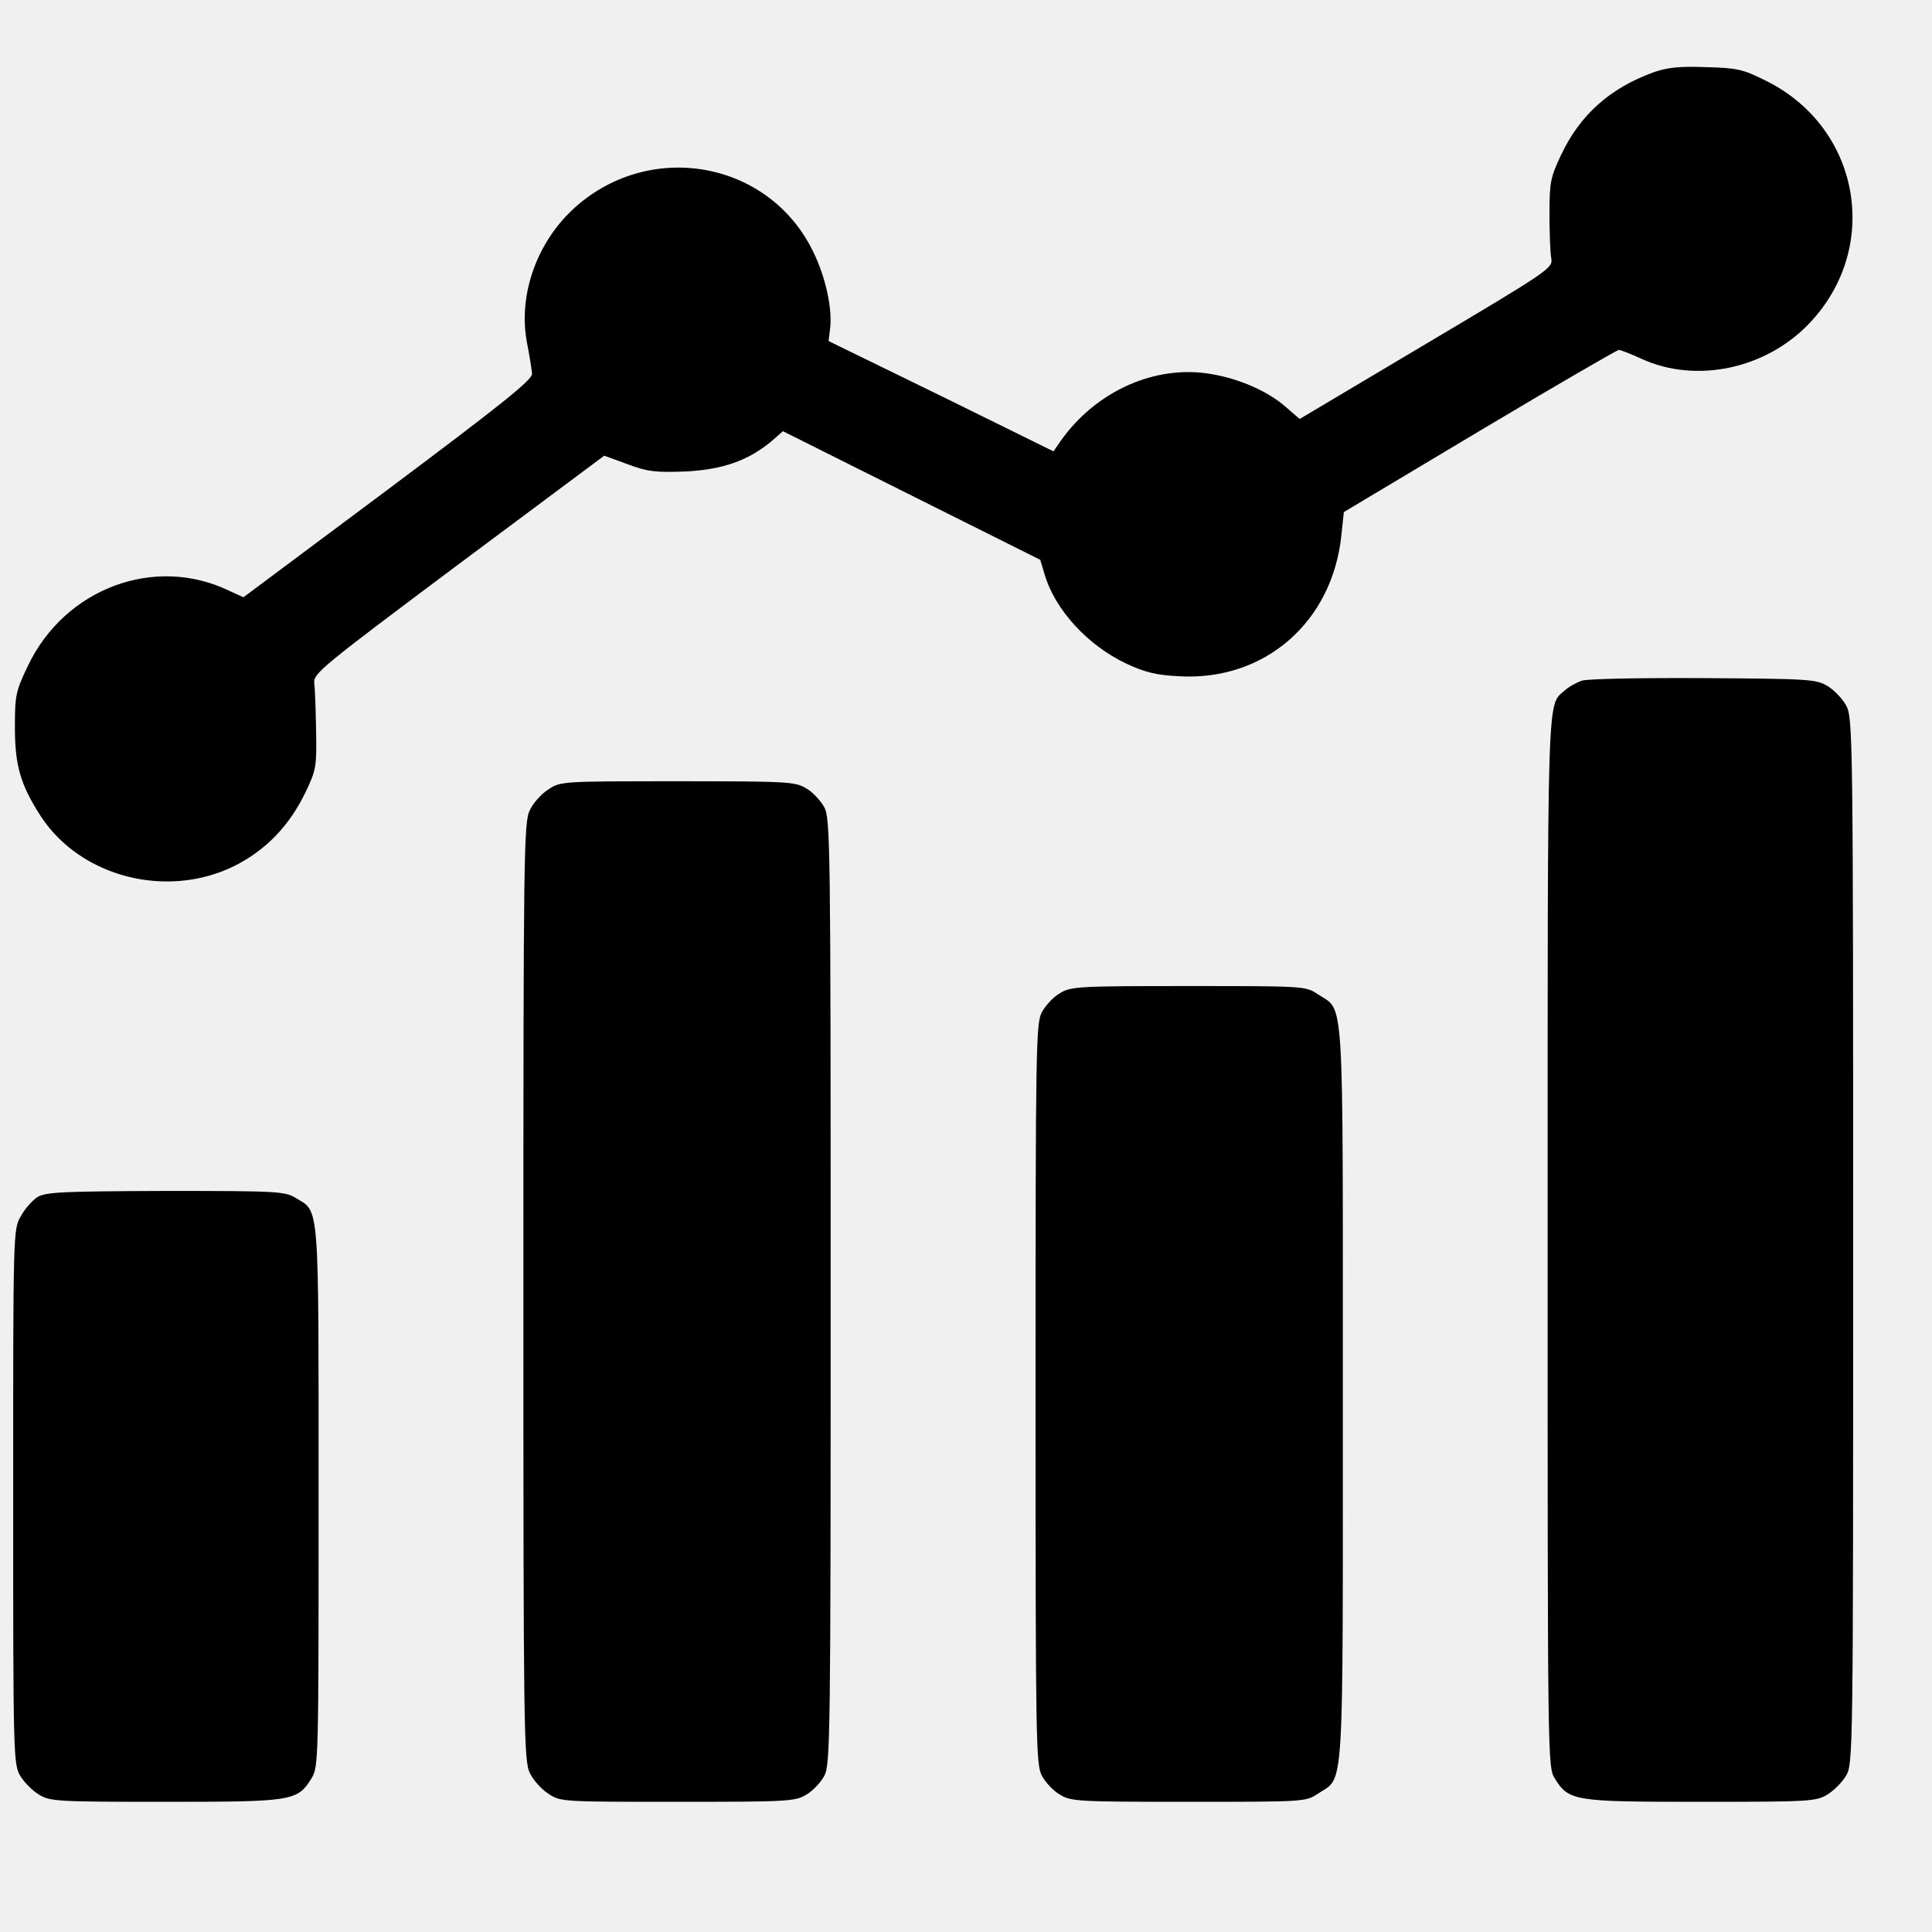
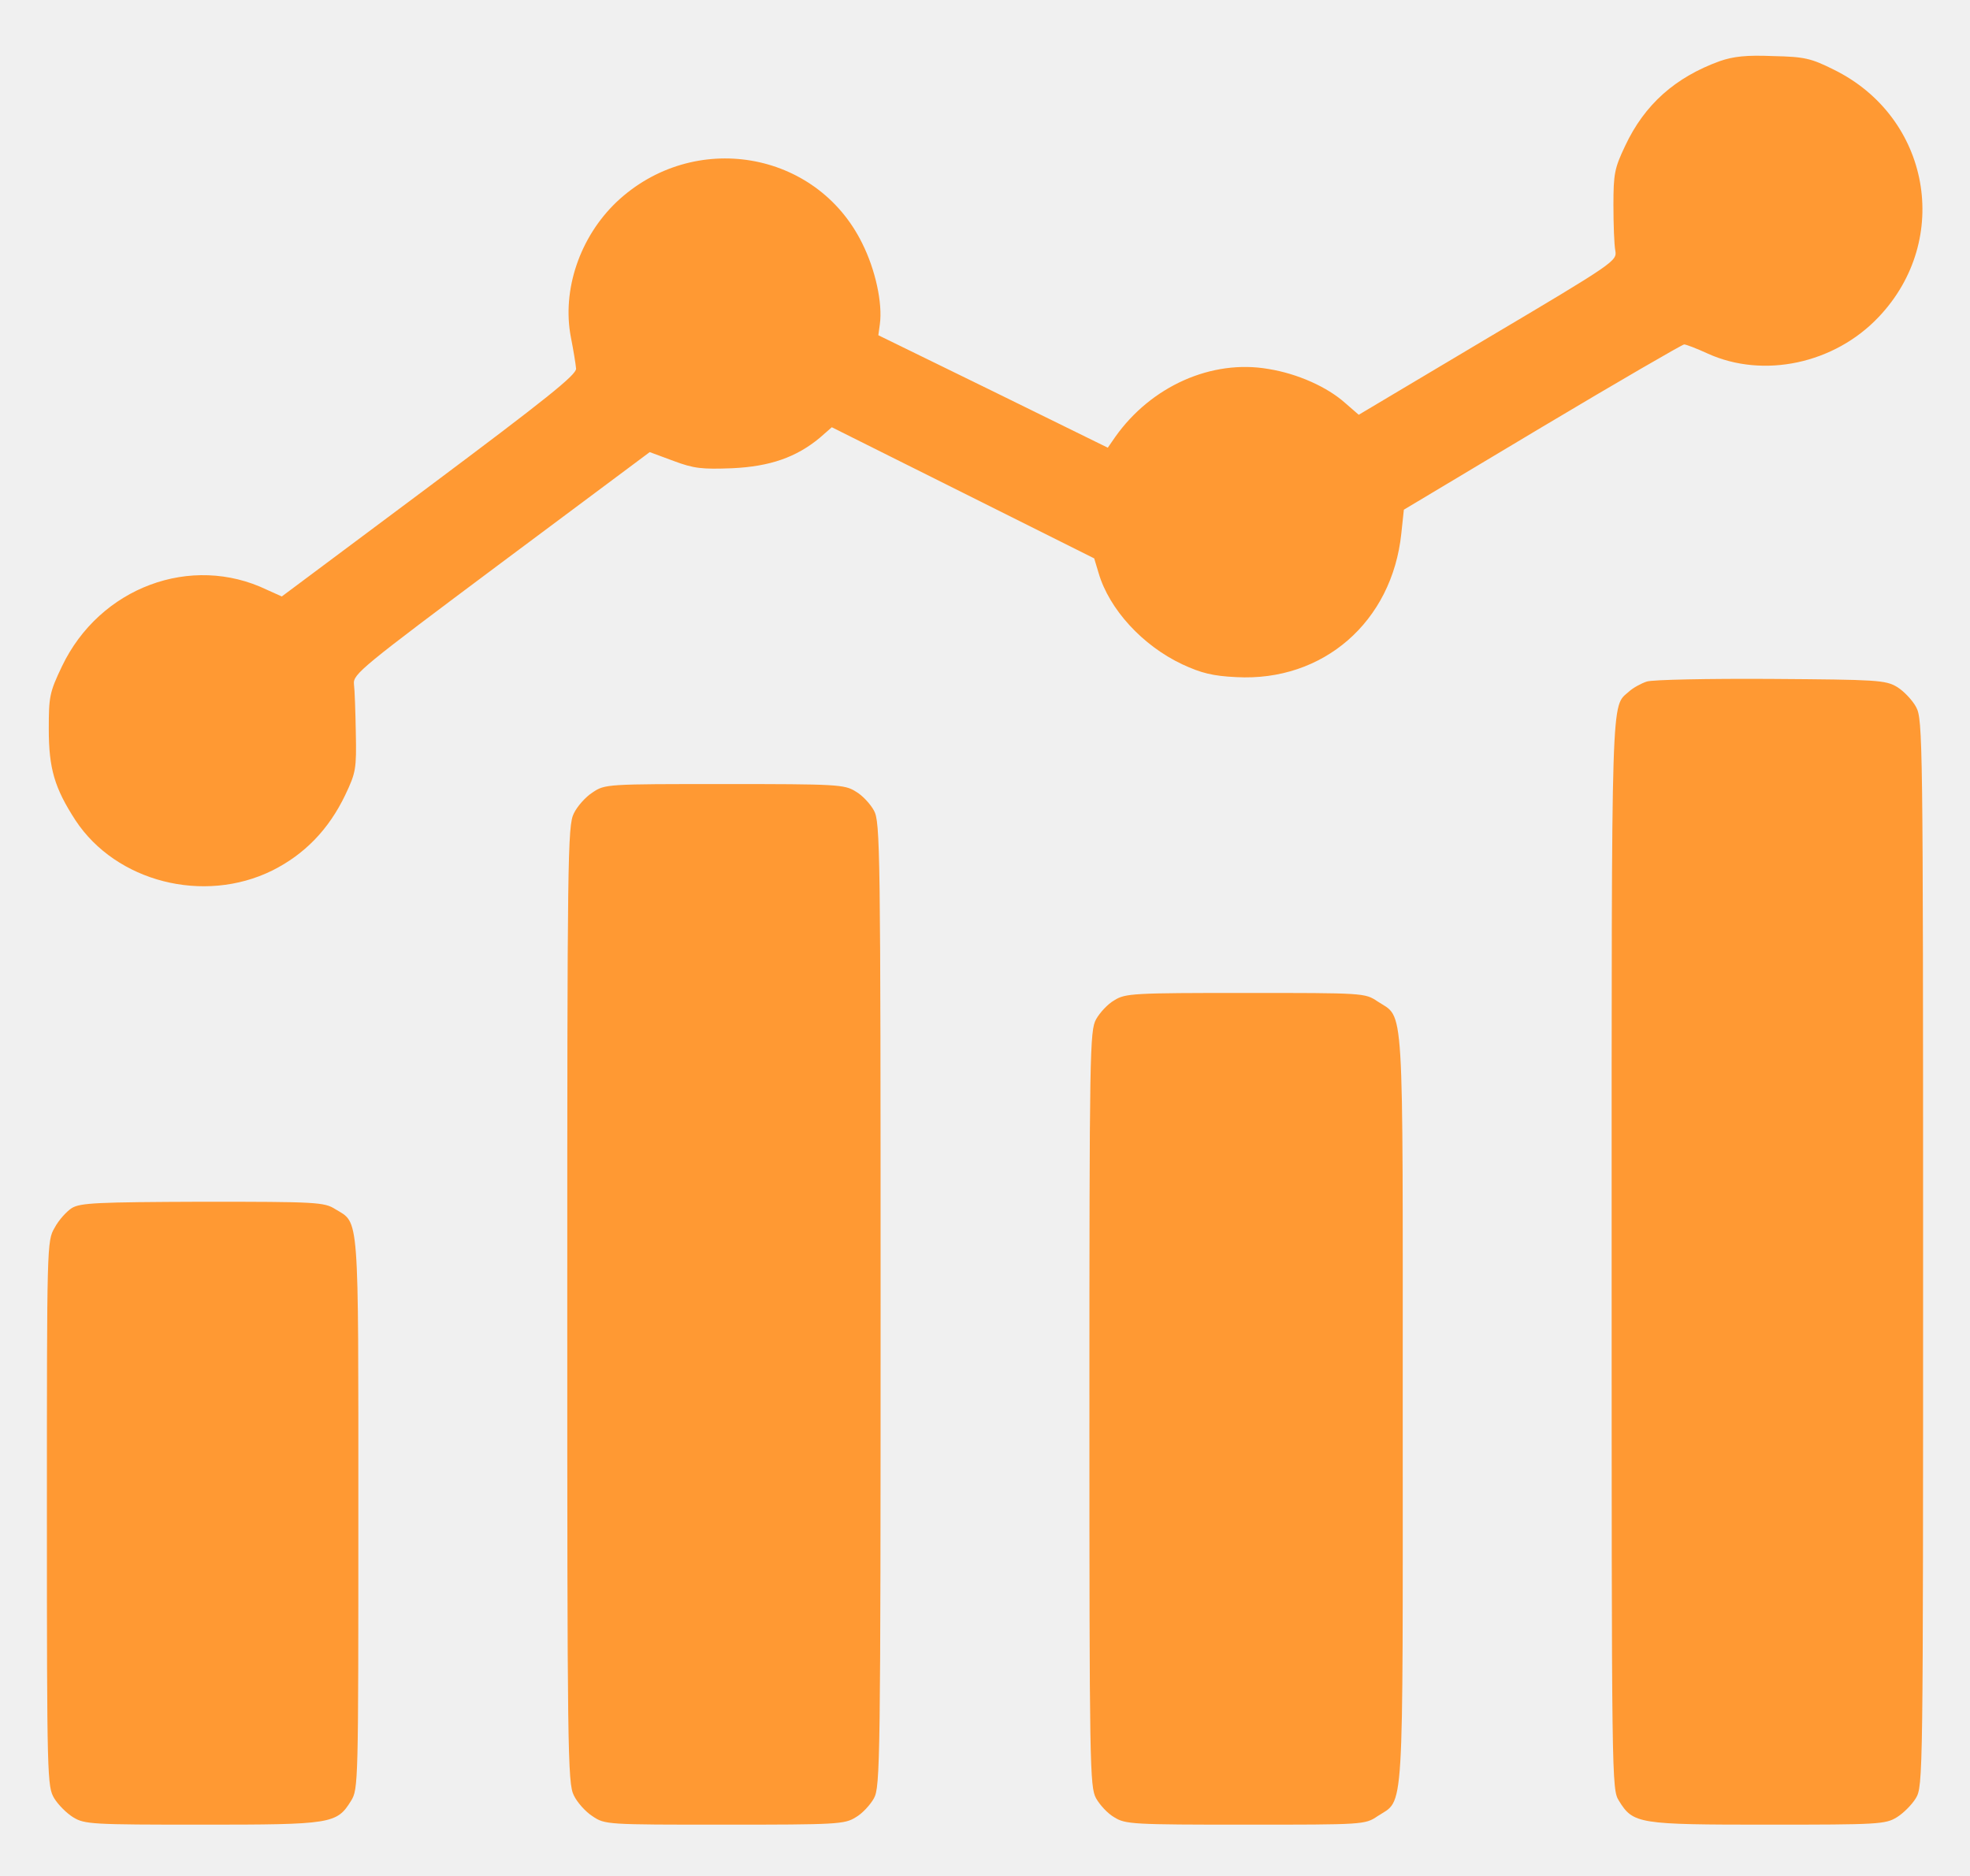
- <svg xmlns="http://www.w3.org/2000/svg" width="21" height="21" viewBox="0 0 21 21" fill="none">
-   <g clip-path="url(#clip0_1679_9240)">
-     <path d="M17.975 0.785C17.502 0.957 17.174 1.246 16.967 1.687C16.854 1.925 16.842 1.984 16.842 2.32C16.842 2.523 16.85 2.742 16.861 2.804C16.881 2.914 16.861 2.929 15.506 3.734L14.127 4.554L13.982 4.429C13.791 4.257 13.475 4.117 13.166 4.066C12.56 3.96 11.912 4.25 11.529 4.793L11.451 4.906L10.229 4.304L9.006 3.707L9.021 3.589C9.053 3.367 8.975 3.007 8.834 2.726C8.346 1.734 7.033 1.515 6.217 2.285C5.822 2.66 5.631 3.226 5.729 3.73C5.756 3.867 5.779 4.015 5.783 4.062C5.787 4.128 5.459 4.39 4.217 5.32L2.646 6.492L2.49 6.421C1.682 6.031 0.705 6.394 0.303 7.238C0.17 7.515 0.162 7.562 0.162 7.906C0.162 8.328 0.225 8.535 0.447 8.878C0.881 9.535 1.814 9.773 2.545 9.414C2.889 9.242 3.146 8.976 3.322 8.609C3.436 8.371 3.443 8.332 3.436 7.945C3.432 7.718 3.424 7.484 3.416 7.425C3.404 7.32 3.498 7.246 4.986 6.132L6.568 4.953L6.822 5.046C7.041 5.128 7.127 5.136 7.447 5.125C7.854 5.105 8.131 5.007 8.381 4.8L8.51 4.687L9.908 5.386L11.307 6.085L11.354 6.242C11.467 6.628 11.822 7.015 12.244 7.214C12.447 7.308 12.568 7.339 12.822 7.351C13.748 7.402 14.482 6.761 14.58 5.82L14.607 5.566L16.084 4.683C16.896 4.199 17.576 3.804 17.596 3.804C17.615 3.804 17.729 3.847 17.846 3.902C18.439 4.171 19.197 4.011 19.67 3.511C20.455 2.683 20.217 1.378 19.189 0.875C18.947 0.753 18.877 0.738 18.545 0.73C18.26 0.718 18.123 0.734 17.975 0.785Z" fill="black" />
-     <path d="M17.197 7.398C17.139 7.417 17.053 7.464 17.01 7.503C16.814 7.679 16.822 7.382 16.822 13.496C16.822 19.152 16.822 19.206 16.9 19.331C17.053 19.578 17.108 19.585 18.49 19.585C19.662 19.585 19.74 19.581 19.861 19.507C19.932 19.464 20.021 19.375 20.064 19.304C20.143 19.175 20.143 19.093 20.143 13.492C20.143 8.019 20.139 7.8 20.068 7.671C20.029 7.597 19.936 7.5 19.865 7.457C19.74 7.382 19.654 7.378 18.521 7.371C17.858 7.367 17.26 7.378 17.197 7.398Z" fill="black" />
-     <path d="M5.959 8.582C5.885 8.628 5.795 8.73 5.76 8.804C5.693 8.933 5.689 9.265 5.689 14.039C5.689 18.812 5.693 19.144 5.76 19.273C5.795 19.347 5.885 19.449 5.959 19.496C6.092 19.585 6.107 19.585 7.365 19.585C8.561 19.585 8.646 19.581 8.764 19.507C8.834 19.468 8.92 19.375 8.959 19.304C9.025 19.183 9.029 18.91 9.029 14.039C9.029 9.167 9.025 8.894 8.959 8.773C8.92 8.703 8.834 8.609 8.764 8.57C8.646 8.496 8.561 8.492 7.365 8.492C6.107 8.492 6.092 8.492 5.959 8.582Z" fill="black" />
-     <path d="M11.521 10.796C11.451 10.835 11.365 10.929 11.326 10.999C11.26 11.121 11.256 11.351 11.256 15.152C11.256 18.953 11.26 19.183 11.326 19.304C11.365 19.375 11.451 19.468 11.521 19.507C11.639 19.581 11.725 19.585 12.92 19.585C14.178 19.585 14.193 19.585 14.326 19.496C14.615 19.304 14.596 19.597 14.596 15.152C14.596 10.707 14.615 10.999 14.326 10.808C14.193 10.718 14.178 10.718 12.92 10.718C11.725 10.718 11.639 10.722 11.521 10.796Z" fill="black" />
-     <path d="M0.408 13.011C0.354 13.046 0.268 13.14 0.225 13.222C0.143 13.363 0.143 13.398 0.143 16.269C0.143 19.101 0.146 19.179 0.221 19.304C0.264 19.375 0.354 19.464 0.424 19.507C0.545 19.581 0.623 19.585 1.795 19.585C3.178 19.585 3.232 19.578 3.385 19.331C3.463 19.206 3.463 19.144 3.463 16.269C3.463 13.027 3.475 13.179 3.217 13.023C3.1 12.949 3.014 12.945 1.803 12.945C0.674 12.949 0.502 12.957 0.408 13.011Z" fill="black" />
+ <svg xmlns="http://www.w3.org/2000/svg" width="21" height="20" viewBox="0 0 21 20" fill="none">
+   <g clip-path="url(#clip0_1679_9255)">
+     <path d="M18.332 0.652C17.859 0.824 17.531 1.113 17.324 1.555C17.211 1.793 17.199 1.851 17.199 2.187C17.199 2.391 17.207 2.609 17.219 2.672C17.238 2.781 17.219 2.797 15.863 3.601L14.484 4.422L14.34 4.297C14.148 4.125 13.832 3.984 13.523 3.934C12.918 3.828 12.27 4.117 11.887 4.66L11.809 4.773L10.586 4.172L9.363 3.574L9.379 3.457C9.41 3.234 9.332 2.875 9.191 2.594C8.703 1.601 7.391 1.383 6.574 2.152C6.18 2.527 5.988 3.094 6.086 3.598C6.113 3.734 6.137 3.883 6.141 3.93C6.145 3.996 5.816 4.258 4.574 5.187L3.004 6.359L2.848 6.289C2.039 5.898 1.062 6.262 0.66 7.105C0.527 7.383 0.52 7.43 0.52 7.773C0.52 8.195 0.582 8.402 0.805 8.746C1.238 9.402 2.172 9.641 2.902 9.281C3.246 9.109 3.504 8.844 3.68 8.476C3.793 8.238 3.801 8.199 3.793 7.812C3.789 7.586 3.781 7.351 3.773 7.293C3.762 7.187 3.855 7.113 5.344 6L6.926 4.82L7.18 4.914C7.398 4.996 7.484 5.004 7.805 4.992C8.211 4.973 8.488 4.875 8.738 4.668L8.867 4.555L10.266 5.254L11.664 5.953L11.711 6.109C11.824 6.496 12.18 6.883 12.602 7.082C12.805 7.176 12.926 7.207 13.18 7.219C14.105 7.269 14.84 6.629 14.938 5.687L14.965 5.434L16.441 4.551C17.254 4.066 17.934 3.672 17.953 3.672C17.973 3.672 18.086 3.715 18.203 3.769C18.797 4.039 19.555 3.879 20.027 3.379C20.812 2.551 20.574 1.246 19.547 0.742C19.305 0.621 19.234 0.605 18.902 0.598C18.617 0.586 18.48 0.601 18.332 0.652Z" fill="#FF9933" />
+     <path d="M17.555 7.266C17.496 7.285 17.41 7.332 17.367 7.371C17.172 7.547 17.18 7.25 17.18 13.363C17.18 19.02 17.18 19.074 17.258 19.199C17.41 19.445 17.465 19.453 18.848 19.453C20.02 19.453 20.098 19.449 20.219 19.375C20.289 19.332 20.379 19.242 20.422 19.172C20.5 19.043 20.5 18.961 20.5 13.359C20.5 7.887 20.496 7.668 20.426 7.539C20.387 7.465 20.293 7.367 20.223 7.324C20.098 7.25 20.012 7.246 18.879 7.238C18.215 7.234 17.617 7.246 17.555 7.266Z" fill="#FF9933" />
+     <path d="M6.316 8.449C6.242 8.496 6.152 8.598 6.117 8.672C6.051 8.801 6.047 9.133 6.047 13.906C6.047 18.68 6.051 19.012 6.117 19.141C6.152 19.215 6.242 19.316 6.316 19.363C6.449 19.453 6.465 19.453 7.723 19.453C8.918 19.453 9.004 19.449 9.121 19.375C9.191 19.336 9.277 19.242 9.316 19.172C9.383 19.051 9.387 18.777 9.387 13.906C9.387 9.035 9.383 8.762 9.316 8.641C9.277 8.57 9.191 8.477 9.121 8.438C9.004 8.363 8.918 8.359 7.723 8.359C6.465 8.359 6.449 8.359 6.316 8.449Z" fill="#FF9933" />
+     <path d="M11.879 10.664C11.809 10.703 11.723 10.797 11.684 10.867C11.617 10.988 11.613 11.219 11.613 15.02C11.613 18.82 11.617 19.051 11.684 19.172C11.723 19.242 11.809 19.336 11.879 19.375C11.996 19.449 12.082 19.453 13.277 19.453C14.535 19.453 14.551 19.453 14.684 19.363C14.973 19.172 14.953 19.465 14.953 15.02C14.953 10.574 14.973 10.867 14.684 10.676C14.551 10.586 14.535 10.586 13.277 10.586C12.082 10.586 11.996 10.59 11.879 10.664Z" fill="#FF9933" />
+     <path d="M0.766 12.879C0.711 12.914 0.625 13.008 0.582 13.09C0.5 13.23 0.5 13.266 0.5 16.137C0.5 18.969 0.504 19.047 0.578 19.172C0.621 19.242 0.711 19.332 0.781 19.375C0.902 19.449 0.98 19.453 2.152 19.453C3.535 19.453 3.59 19.445 3.742 19.199C3.82 19.074 3.82 19.012 3.82 16.137C3.82 12.895 3.832 13.047 3.574 12.891C3.457 12.816 3.371 12.812 2.16 12.812C1.031 12.816 0.859 12.824 0.766 12.879Z" fill="#FF9933" />
  </g>
  <defs>
-     <clipPath id="clip0_1679_9240">
-       <rect width="20" height="20" fill="white" transform="translate(0.142578 0.132324)" />
+     <clipPath id="clip0_1679_9255">
+       <rect width="20" height="20" fill="white" transform="translate(0.5)" />
    </clipPath>
  </defs>
</svg>
